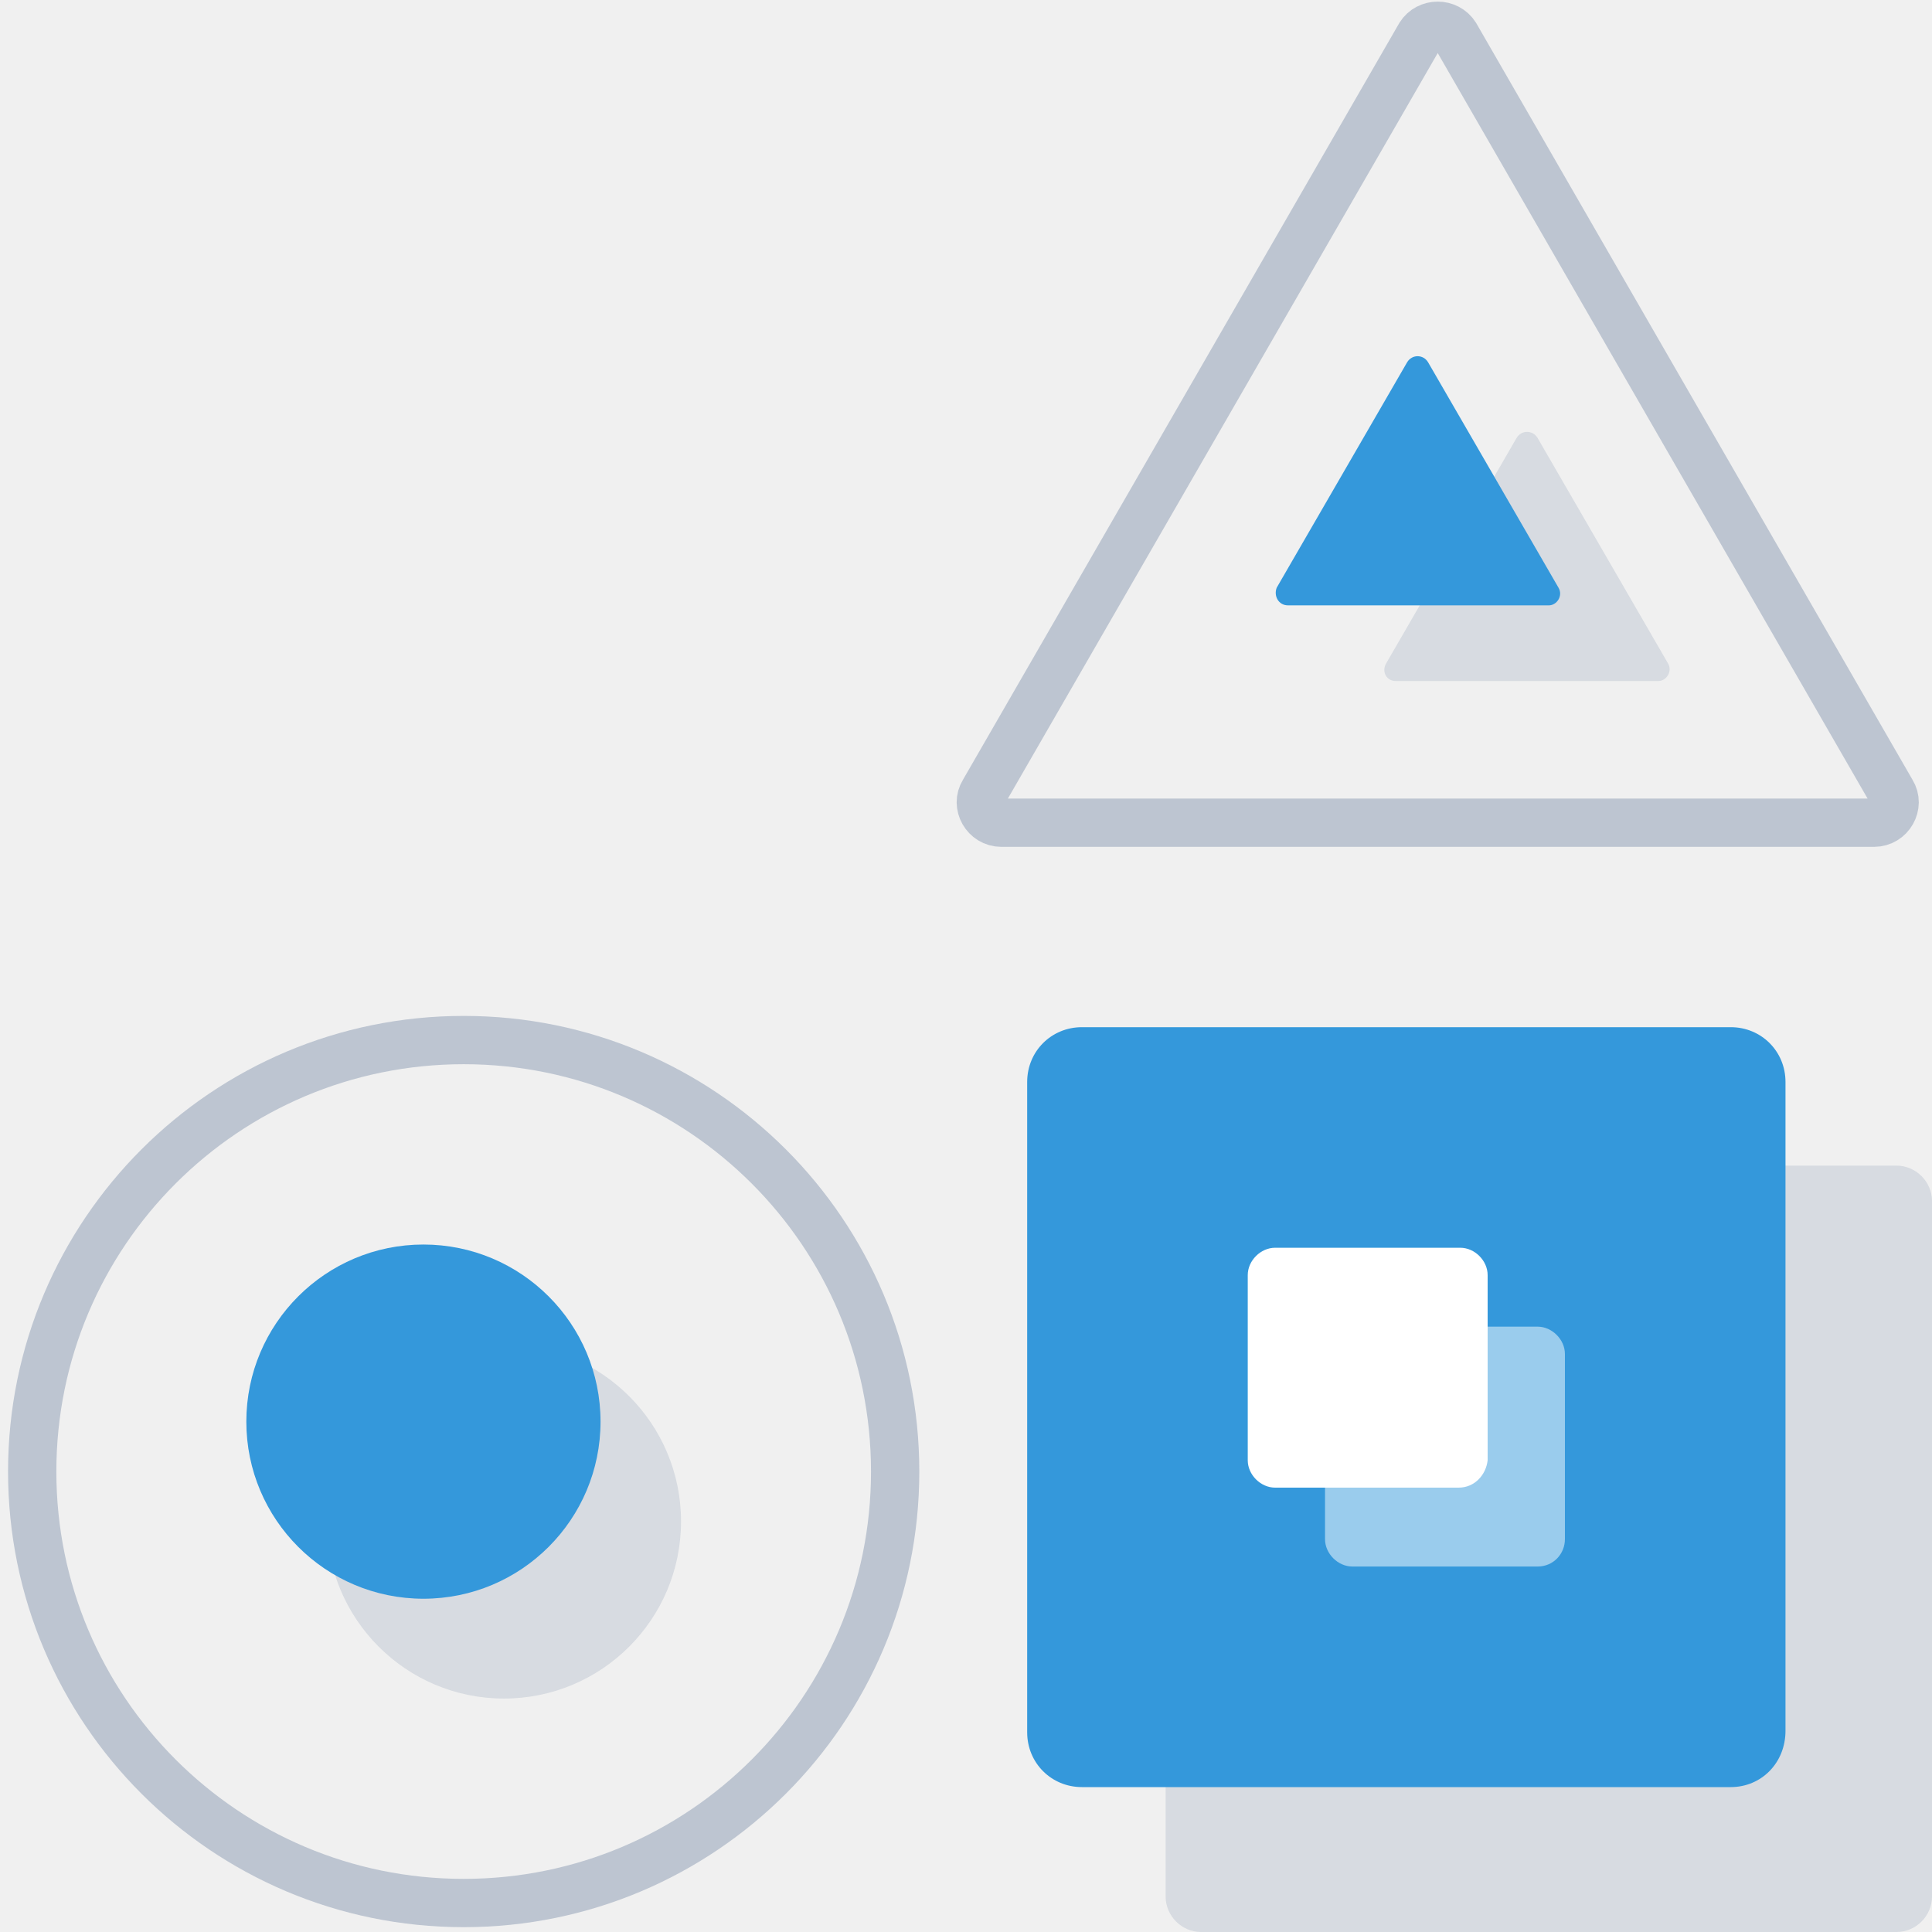
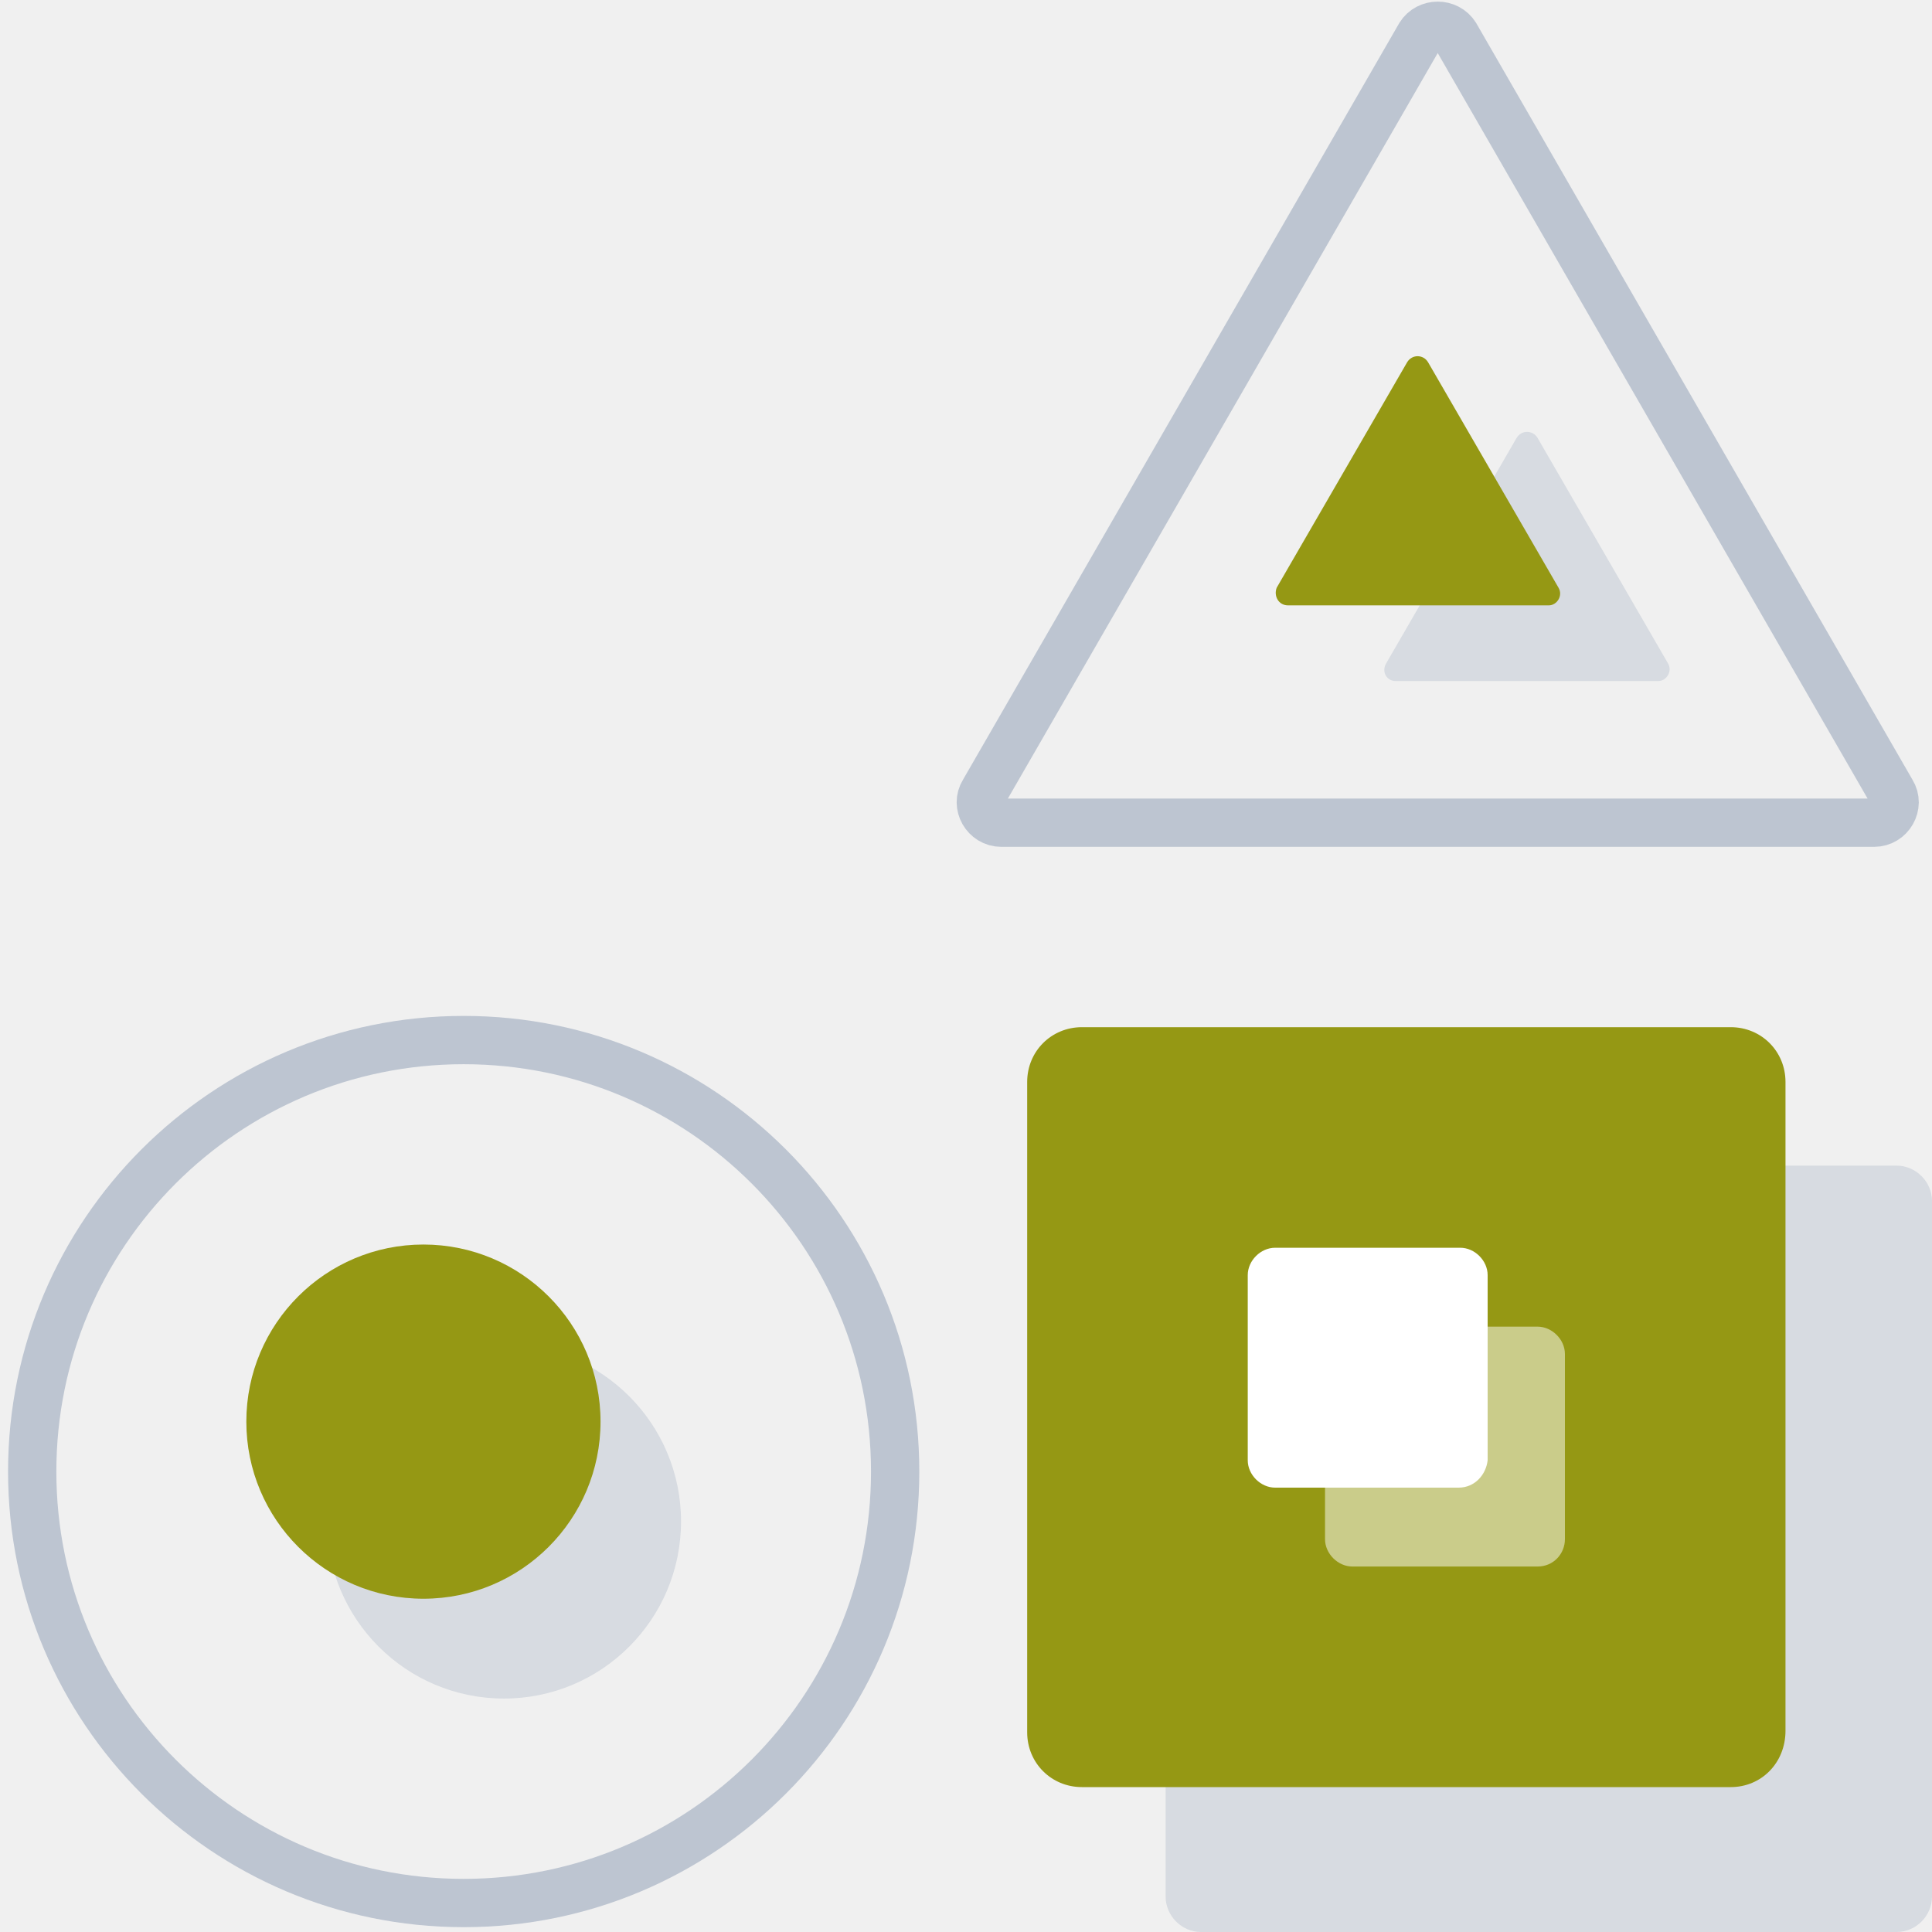
- <svg xmlns="http://www.w3.org/2000/svg" x="0px" y="0px" viewBox="0 0 120 120" style="enable-background:new 0 0 120 120;" xml:space="preserve">
+ <svg xmlns="http://www.w3.org/2000/svg" version="1.1" id="Layer_1" x="0px" y="0px" viewBox="0 0 120 120" style="enable-background:new 0 0 120 120;" xml:space="preserve">
  <style type="text/css">
- 	.icon-45-0{fill:#BDC5D1;}
- 	.icon-45-1{fill:#3498DB;}
- 	.icon-45-2{fill:#FFFFFF;}
- 	.icon-45-3{fill:none;stroke:#BDC5D1;}
+ 	.st0{opacity:0.5;fill:#BDC5D1;enable-background:new    ;}
+ 	.st1{fill:#959814;}
+ 	.st2{opacity:0.5;fill:#FFFFFF;enable-background:new    ;}
+ 	.st3{fill:#FFFFFF;}
+ 	.st4{fill:none;stroke:#BDC5D1;stroke-width:3;stroke-linecap:round;stroke-linejoin:round;stroke-miterlimit:10;}
</style>
-   <path class="icon-45-0 fill-gray-400" opacity=".5" d="M117.8,120H74.6c-1.2,0-2.2-1-2.2-2.2V74.6c0-1.2,1-2.2,2.2-2.2h43.2c1.2,0,2.2,1,2.2,2.2v43.2  C120,119,119,120,117.8,120z" />
-   <path class="icon-45-1 fill-primary" d="M107.5,111H67.2c-1.9,0-3.4-1.5-3.4-3.4V67.2c0-1.9,1.5-3.4,3.4-3.4h40.3c1.9,0,3.4,1.5,3.4,3.4v40.3  C110.9,109.5,109.4,111,107.5,111z" />
-   <path class="icon-45-2 fill-white" opacity=".5" d="M95.5,97.3H84c-0.9,0-1.7-0.8-1.7-1.7V84.1c0-0.9,0.8-1.7,1.7-1.7h11.5c0.9,0,1.7,0.8,1.7,1.7v11.5  C97.2,96.5,96.5,97.3,95.5,97.3z" />
-   <path class="icon-45-2 fill-white" d="M90.6,92.4H79.2c-0.9,0-1.7-0.8-1.7-1.7V79.2c0-0.9,0.8-1.7,1.7-1.7h11.5c0.9,0,1.7,0.8,1.7,1.7v11.5  C92.3,91.6,91.6,92.4,90.6,92.4z" />
-   <circle class="icon-45-3 fill-none stroke-gray-400" stroke-width="3" stroke-linecap="round" stroke-linejoin="round" stroke-miterlimit="10" cx="28.8" cy="91.4" r="26.8" />
-   <circle class="icon-45-0 fill-gray-400" opacity=".5" cx="31.3" cy="94.5" r="11" />
-   <circle class="icon-45-1 fill-primary" cx="26.3" cy="88.3" r="11" />
-   <path class="icon-45-3 fill-none stroke-gray-400" stroke-width="3" stroke-linecap="round" stroke-linejoin="round" stroke-miterlimit="10" d="M61.1,49.2l27.1-47c0.5-0.8,1.7-0.8,2.2,0l27.1,47c0.5,0.8-0.1,1.9-1.1,1.9H62.2C61.2,51.1,60.6,50,61.1,49.2z" />
-   <path class="icon-45-0 fill-gray-400" opacity=".5" d="M86.1,41.2l8.1-14c0.3-0.5,1-0.5,1.3,0l8.1,14c0.3,0.5-0.1,1.1-0.6,1.1H86.7C86.1,42.3,85.8,41.7,86.1,41.2z" />
-   <path class="icon-45-1 fill-primary" d="M79.3,36.5l8.1-14c0.3-0.5,1-0.5,1.3,0l8.1,14c0.3,0.5-0.1,1.1-0.6,1.1H80C79.4,37.6,79.1,37,79.3,36.5z" />
+   <g>
+     <path class="st0" d="M117.8,120H74.6c-1.2,0-2.2-1-2.2-2.2V74.6c0-1.2,1-2.2,2.2-2.2h43.2c1.2,0,2.2,1,2.2,2.2v43.2   C120,119,119,120,117.8,120z" />
+     <path class="st1" d="M107.5,111H67.2c-1.9,0-3.4-1.5-3.4-3.4V67.2c0-1.9,1.5-3.4,3.4-3.4h40.3c1.9,0,3.4,1.5,3.4,3.4v40.3   C110.9,109.5,109.4,111,107.5,111z" />
+     <path class="st2" d="M95.5,97.3H84c-0.9,0-1.7-0.8-1.7-1.7V84.1c0-0.9,0.8-1.7,1.7-1.7h11.5c0.9,0,1.7,0.8,1.7,1.7v11.5   C97.2,96.5,96.5,97.3,95.5,97.3z" />
+     <path class="st3" d="M90.6,92.4H79.2c-0.9,0-1.7-0.8-1.7-1.7V79.2c0-0.9,0.8-1.7,1.7-1.7h11.5c0.9,0,1.7,0.8,1.7,1.7v11.5   C92.3,91.6,91.6,92.4,90.6,92.4z" />
+     <circle class="st4" cx="28.8" cy="91.4" r="26.8" />
+     <circle class="st0" cx="31.3" cy="94.5" r="11" />
+     <circle class="st1" cx="26.3" cy="88.3" r="11" />
+     <path class="st4" d="M61.1,49.2l27.1-47c0.5-0.8,1.7-0.8,2.2,0l27.1,47c0.5,0.8-0.1,1.9-1.1,1.9H62.2C61.2,51.1,60.6,50,61.1,49.2z   " />
+     <path class="st0" d="M86.1,41.2l8.1-14c0.3-0.5,1-0.5,1.3,0l8.1,14c0.3,0.5-0.1,1.1-0.6,1.1H86.7C86.1,42.3,85.8,41.7,86.1,41.2z" />
+     <path class="st1" d="M79.3,36.5l8.1-14c0.3-0.5,1-0.5,1.3,0l8.1,14c0.3,0.5-0.1,1.1-0.6,1.1H80C79.4,37.6,79.1,37,79.3,36.5z" />
+   </g>
</svg>
